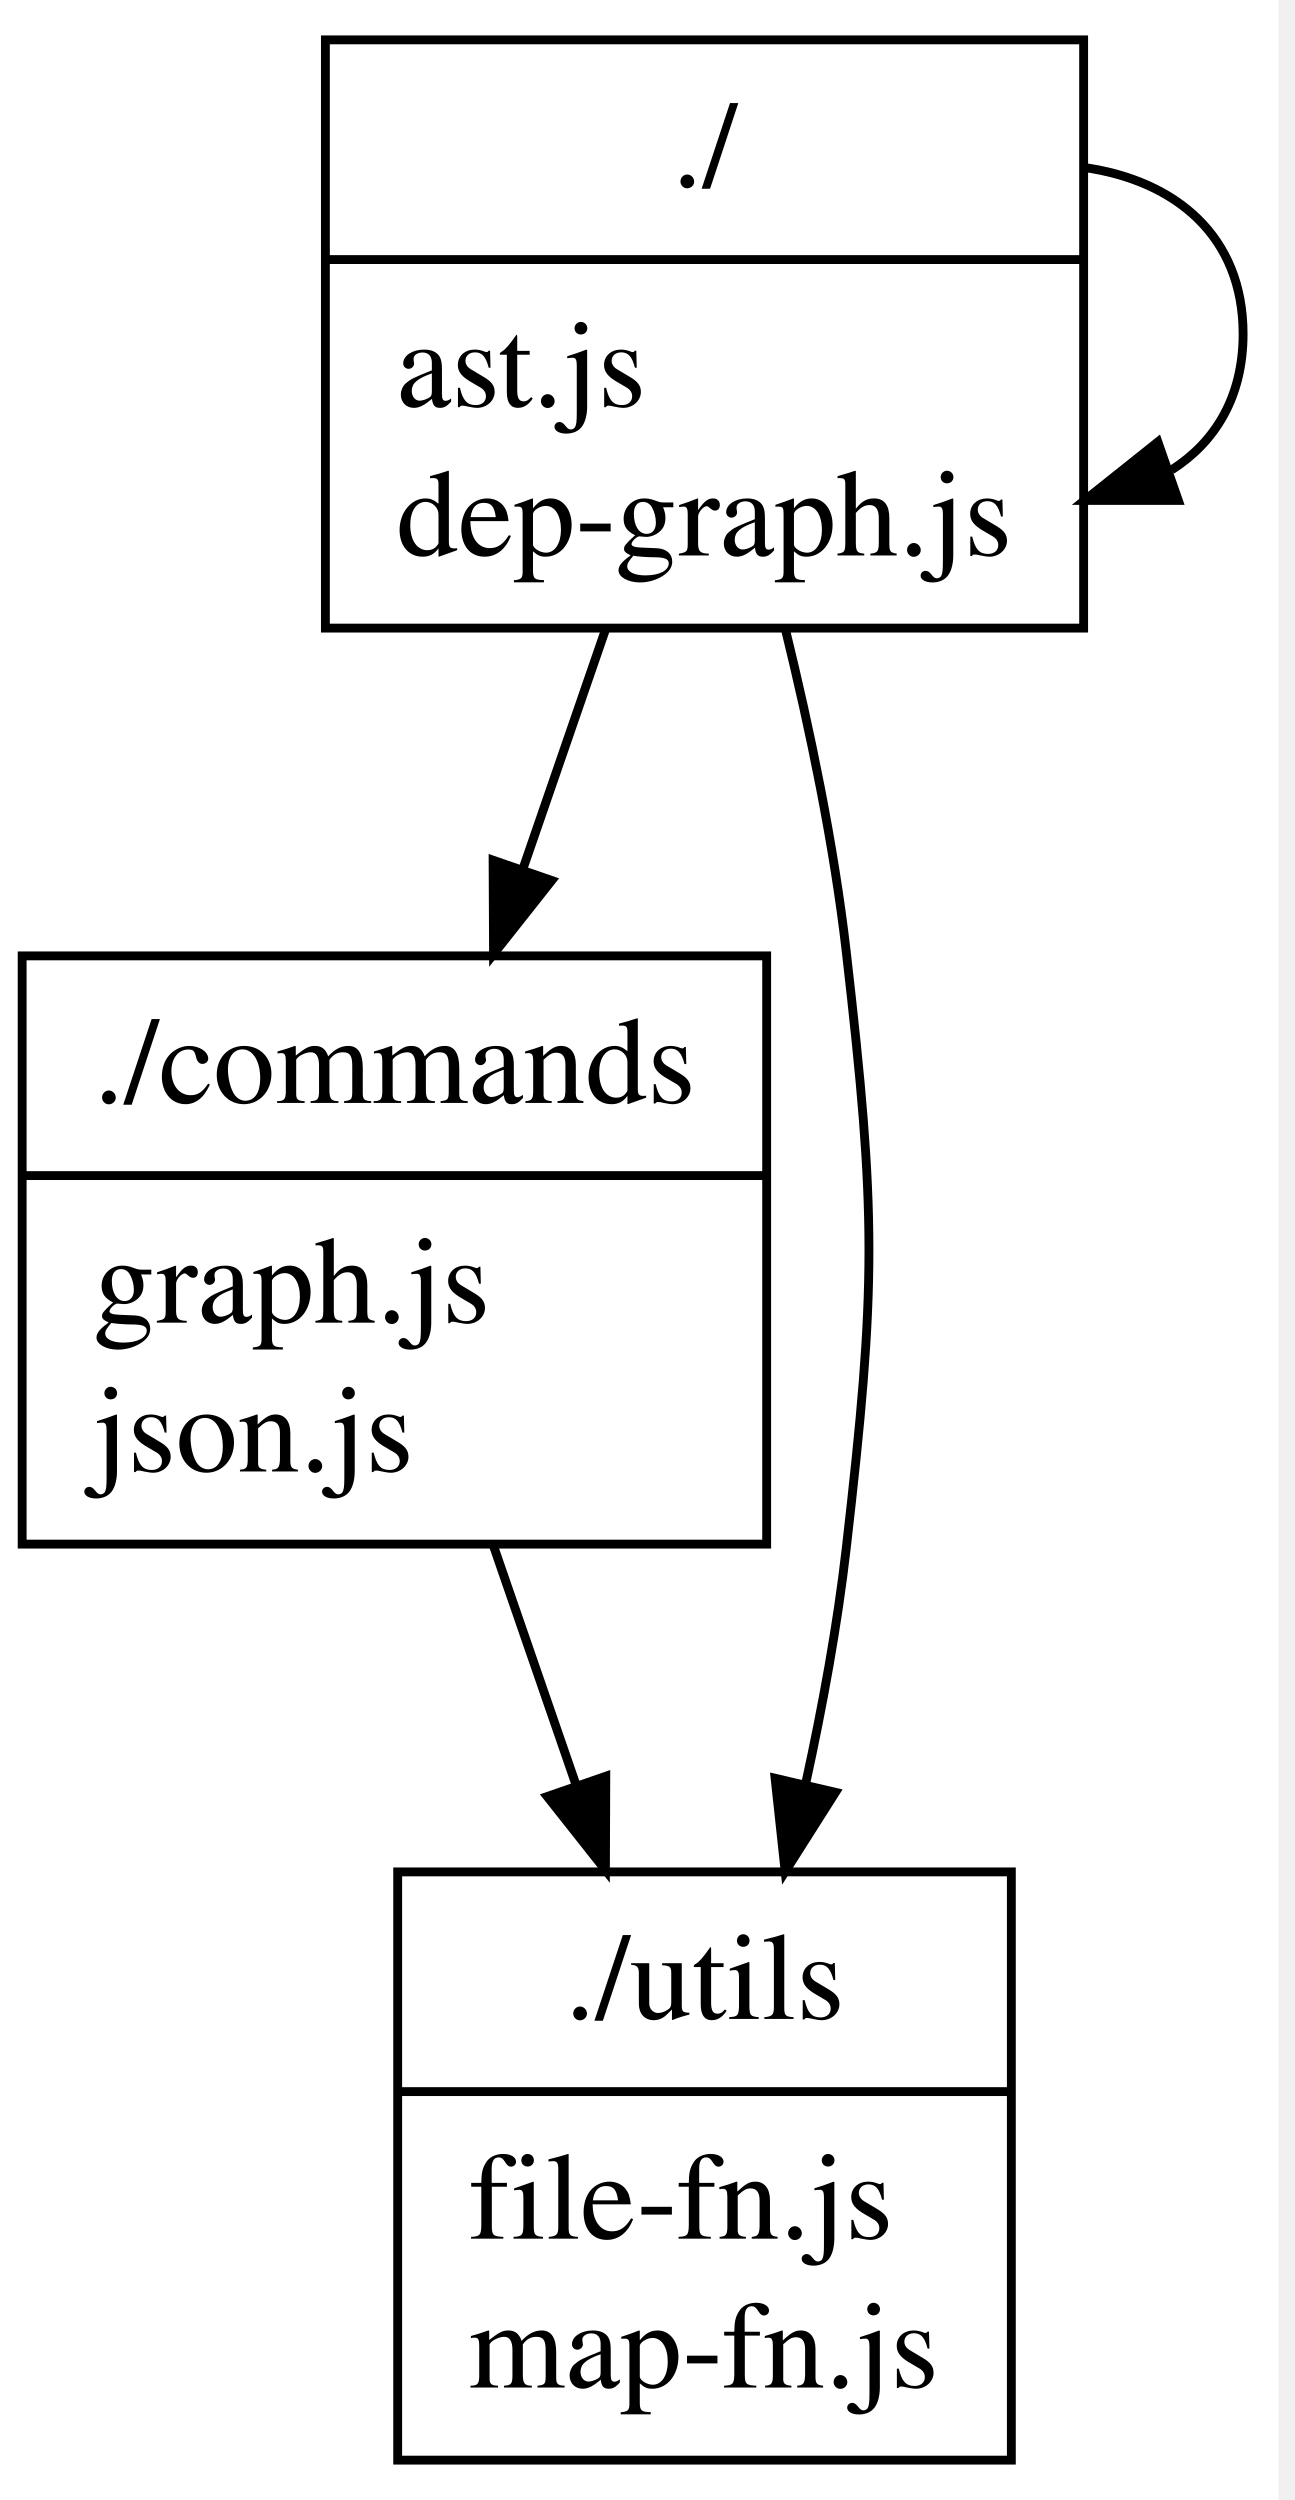
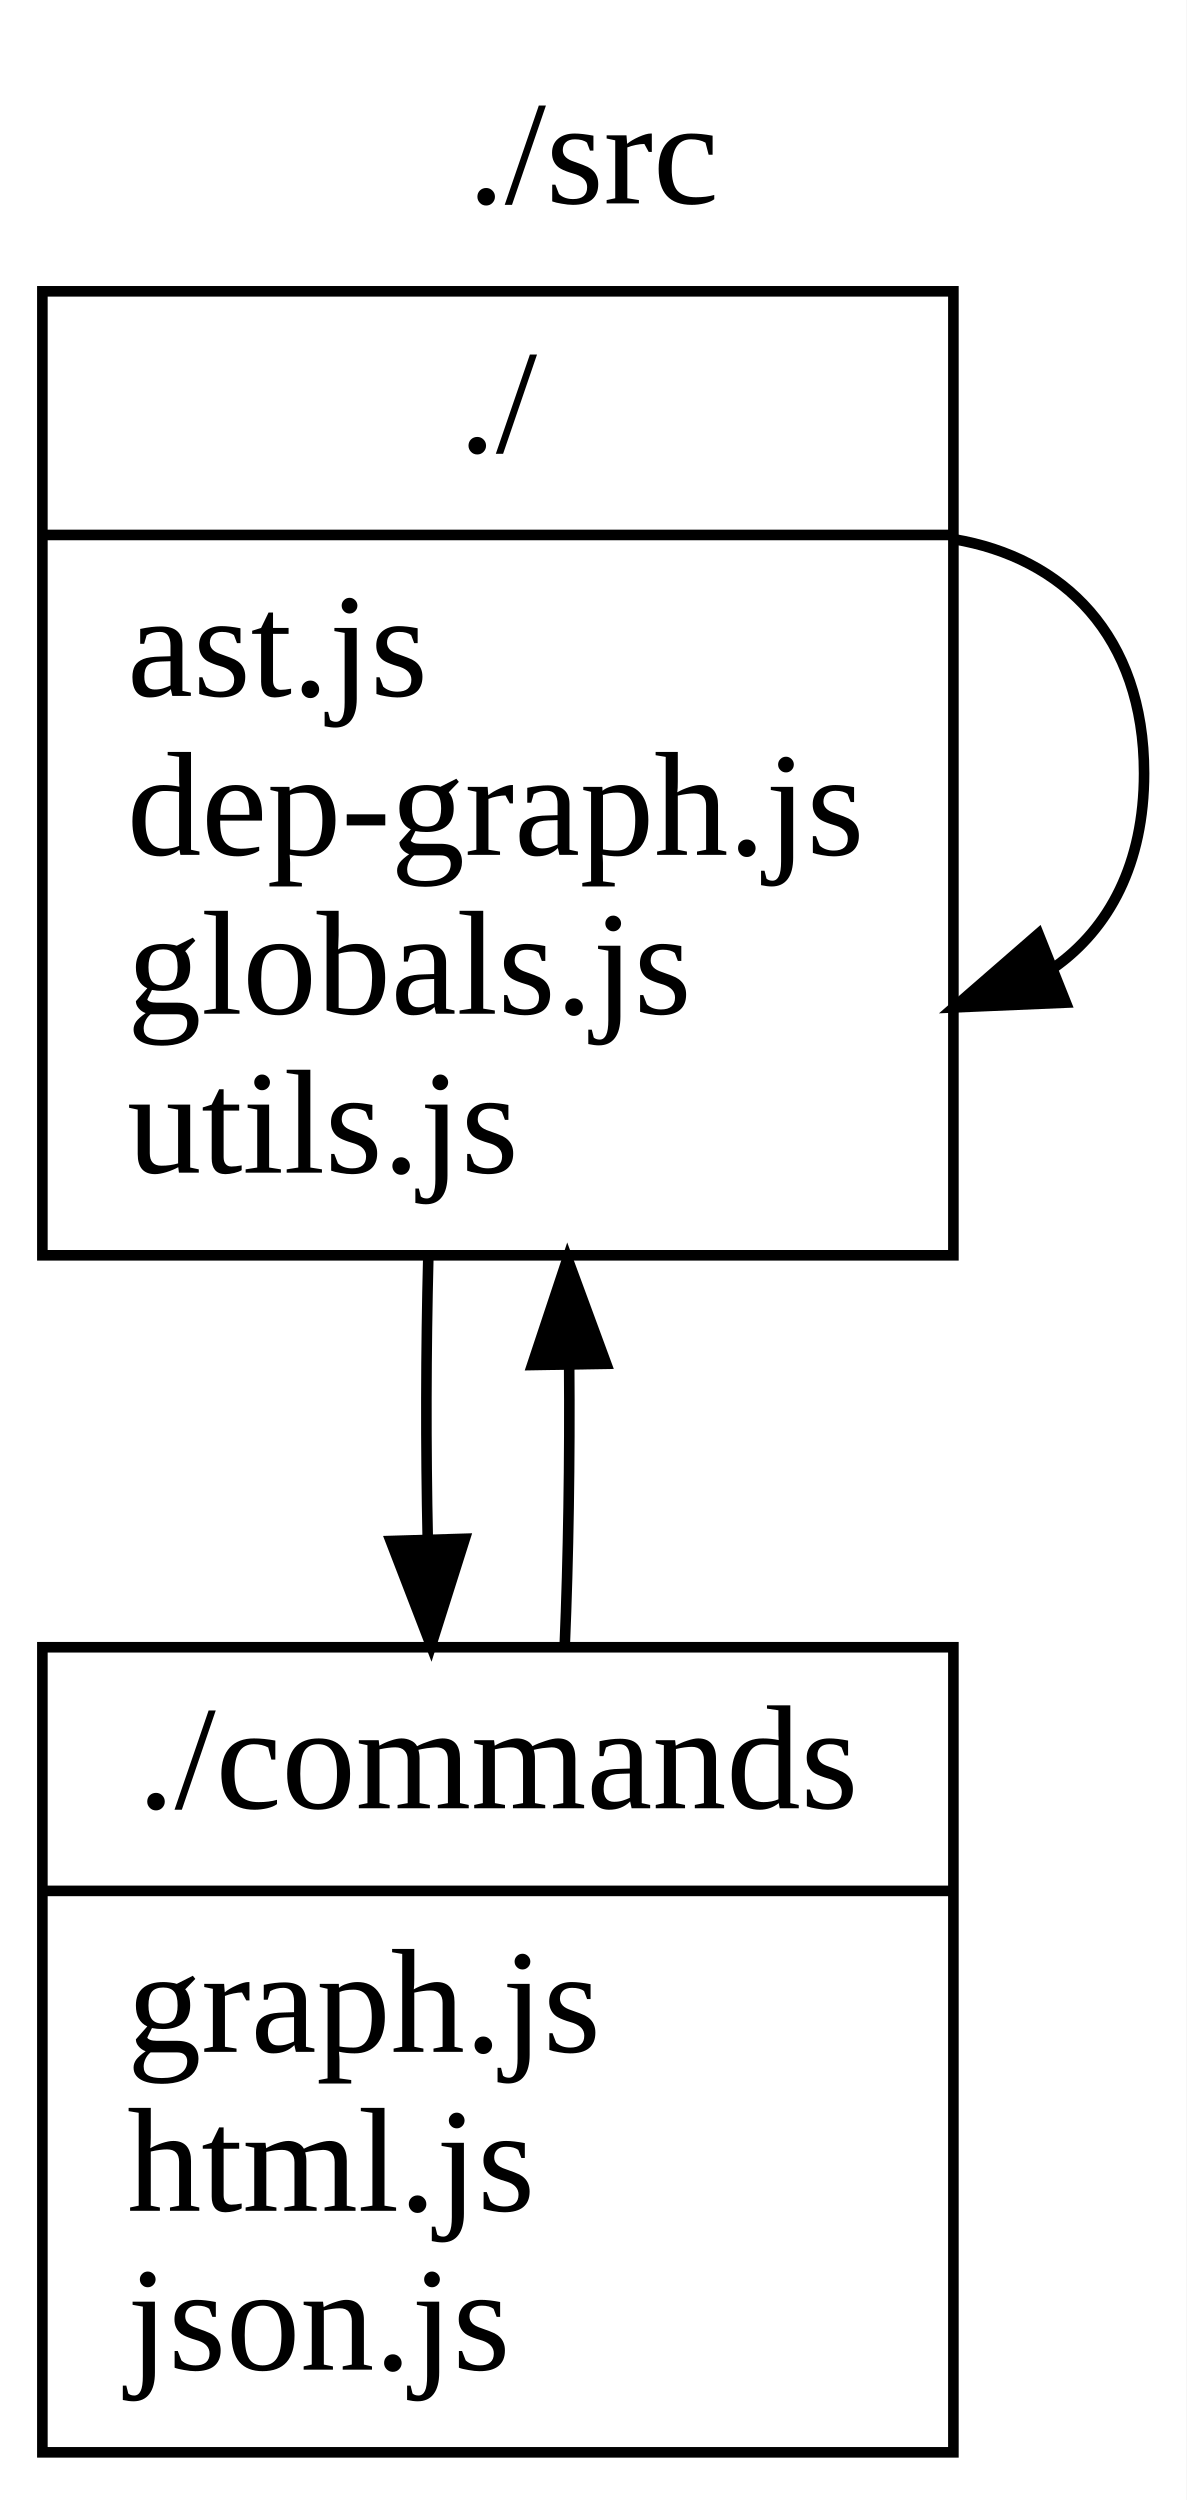
- <svg xmlns="http://www.w3.org/2000/svg" width="146pt" height="282pt" viewBox="0.00 0.00 145.82 282.2">
-   <g id="graph0" class="graph" transform="translate(2.359299,278.2) scale(1)" data-name="">
-     <polygon fill="white" stroke="transparent" points="-4,4 -4,-278.2 141.82,-278.2 141.82,4 -4,4" />
-     <g id="node1" class="node" pointer-events="visible" data-name="./">
-       <polygon fill="none" stroke="black" points="34.23,-207.3 34.23,-273.7 119.82,-273.7 119.82,-207.3 34.23,-207.3" />
-       <text text-anchor="middle" x="77.02" y="-257.1" font-family="Times,serif" font-size="14.00">./</text>
-       <polyline fill="none" stroke="black" points="34.23,-248.9 119.82,-248.9 " />
-       <text text-anchor="start" x="42.23" y="-232.3" font-family="Times,serif" font-size="14.00">ast.js</text>
-       <text text-anchor="start" x="42.23" y="-215.5" font-family="Times,serif" font-size="14.00">dep-graph.js</text>
+ <svg xmlns="http://www.w3.org/2000/svg" width="112pt" height="236pt" viewBox="0.00 0.00 112.00 236.00">
+   <g id="graph0" class="graph" transform="scale(1 1) rotate(0) translate(4 232)">
+     <polygon fill="white" stroke="transparent" points="-4,4 -4,-232 108,-232 108,4 -4,4" />
+     <text text-anchor="middle" x="52" y="-212.8" font-family="Times New Roman,serif" font-size="14.00">./src</text>
+     <g id="node1" class="node">
+       <polygon fill="none" stroke="black" points="0,-113.5 0,-204.5 86,-204.5 86,-113.5 0,-113.5" />
+       <text text-anchor="middle" x="43" y="-189.3" font-family="Times New Roman,serif" font-size="14.00">./</text>
+       <polyline fill="none" stroke="black" points="0,-181.5 86,-181.5 " />
+       <text text-anchor="start" x="8" y="-166.3" font-family="Times New Roman,serif" font-size="14.00">ast.js</text>
+       <text text-anchor="start" x="8" y="-151.3" font-family="Times New Roman,serif" font-size="14.00">dep-graph.js</text>
+       <text text-anchor="start" x="8" y="-136.3" font-family="Times New Roman,serif" font-size="14.00">globals.js</text>
+       <text text-anchor="start" x="8" y="-121.3" font-family="Times New Roman,serif" font-size="14.00">utils.js</text>
    </g>
-     <g id="edge2" class="edge" data-name="./-&gt;./">
-       <path fill="none" stroke="black" d="M119.91,-259.29C130.2,-257.82 137.82,-251.56 137.82,-240.5 137.82,-233.42 134.69,-228.3 129.74,-225.15" />
-       <polygon fill="black" stroke="black" points="130.51,-221.71 119.91,-221.71 128.2,-228.32 130.51,-221.71" />
+     <g id="edge1" class="edge">
+       <path fill="none" stroke="black" d="M86.04,-181.1C96.35,-179.38 104,-172.01 104,-159 104,-150.46 100.71,-144.36 95.53,-140.68" />
+       <polygon fill="black" stroke="black" points="96.62,-137.35 86.04,-136.9 94.03,-143.85 96.62,-137.35" />
    </g>
-     <g id="node2" class="node" pointer-events="visible" data-name="./commands">
-       <polygon fill="none" stroke="black" points="0,-103.9 0,-170.3 84.04,-170.3 84.04,-103.9 0,-103.9" />
-       <text text-anchor="middle" x="42.02" y="-153.7" font-family="Times,serif" font-size="14.00">./commands</text>
-       <polyline fill="none" stroke="black" points="0,-145.5 84.04,-145.5 " />
-       <text text-anchor="start" x="8" y="-128.9" font-family="Times,serif" font-size="14.00">graph.js</text>
-       <text text-anchor="start" x="8" y="-112.1" font-family="Times,serif" font-size="14.00">json.js</text>
+     <g id="node2" class="node">
+       <polygon fill="none" stroke="black" points="0,-0.5 0,-76.5 86,-76.5 86,-0.5 0,-0.5" />
+       <text text-anchor="middle" x="43" y="-61.3" font-family="Times New Roman,serif" font-size="14.00">./commands</text>
+       <polyline fill="none" stroke="black" points="0,-53.5 86,-53.5 " />
+       <text text-anchor="start" x="8" y="-38.3" font-family="Times New Roman,serif" font-size="14.00">graph.js</text>
+       <text text-anchor="start" x="8" y="-23.3" font-family="Times New Roman,serif" font-size="14.00">html.js</text>
+       <text text-anchor="start" x="8" y="-8.3" font-family="Times New Roman,serif" font-size="14.00">json.js</text>
    </g>
-     <g id="edge3" class="edge" data-name="./-&gt;./commands">
-       <path fill="none" stroke="black" d="M65.85,-207.14C62.88,-198.54 59.64,-189.13 56.52,-180.1" />
-       <polygon fill="black" stroke="black" points="59.78,-178.81 53.21,-170.5 53.16,-181.1 59.78,-178.81" />
+     <g id="edge2" class="edge">
+       <path fill="none" stroke="black" d="M36.43,-113.2C36.21,-104.53 36.19,-95.43 36.38,-86.68" />
+       <polygon fill="black" stroke="black" points="39.88,-86.74 36.69,-76.64 32.88,-86.53 39.88,-86.74" />
    </g>
-     <g id="node3" class="node" pointer-events="visible" data-name="./utils">
-       <polygon fill="none" stroke="black" points="42.39,-0.5 42.39,-66.9 111.66,-66.9 111.66,-0.5 42.39,-0.5" />
-       <text text-anchor="middle" x="77.02" y="-50.3" font-family="Times,serif" font-size="14.00">./utils</text>
-       <polyline fill="none" stroke="black" points="42.39,-42.1 111.66,-42.1 " />
-       <text text-anchor="start" x="50.39" y="-25.5" font-family="Times,serif" font-size="14.00">file-fn.js</text>
-       <text text-anchor="start" x="50.39" y="-8.7" font-family="Times,serif" font-size="14.00">map-fn.js</text>
-     </g>
-     <g id="edge1" class="edge" data-name="./-&gt;./utils">
-       <path fill="none" stroke="black" d="M86.13,-207.27C88.93,-195.85 91.64,-182.84 93.02,-170.8 96.44,-141.04 96.44,-133.16 93.02,-103.4 92.03,-94.74 90.35,-85.59 88.45,-76.89" />
-       <polygon fill="black" stroke="black" points="91.81,-75.88 86.13,-66.93 84.99,-77.47 91.81,-75.88" />
-     </g>
-     <g id="edge4" class="edge" data-name="./commands-&gt;./utils" data-comment="@babel">
-       <path fill="none" stroke="black" d="M53.19,-103.74C56.16,-95.14 59.41,-85.73 62.53,-76.7" />
-       <polygon fill="black" stroke="black" points="65.88,-77.7 65.84,-67.1 59.27,-75.41 65.88,-77.7" />
+     <g id="edge3" class="edge">
+       <path fill="none" stroke="black" d="M49.31,-76.64C49.66,-85.06 49.8,-94.18 49.73,-103.16" />
+       <polygon fill="black" stroke="black" points="46.23,-103.14 49.57,-113.2 53.23,-103.26 46.23,-103.14" />
    </g>
  </g>
</svg>
